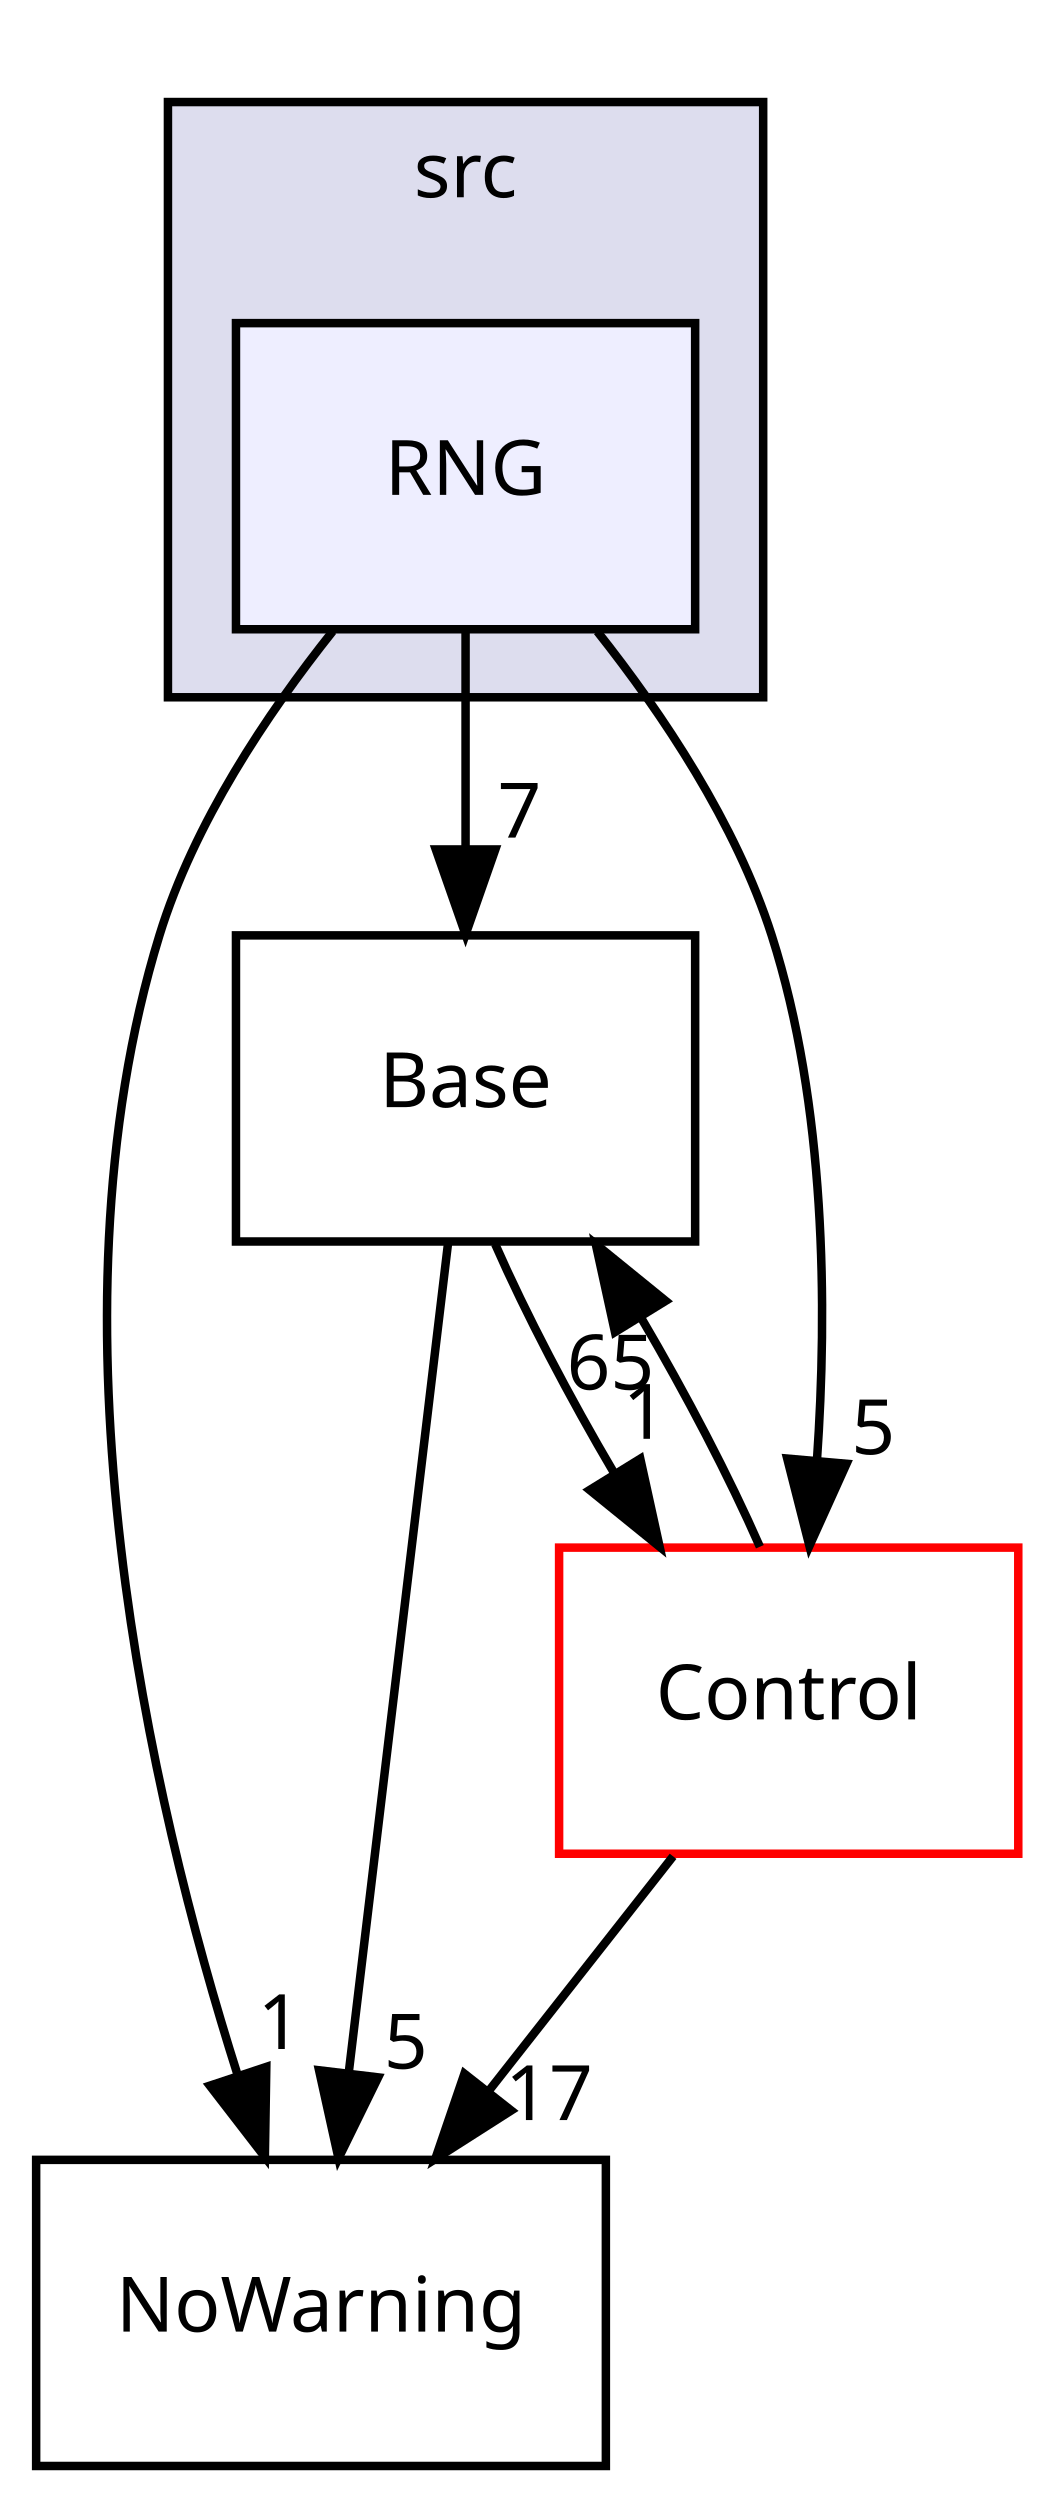
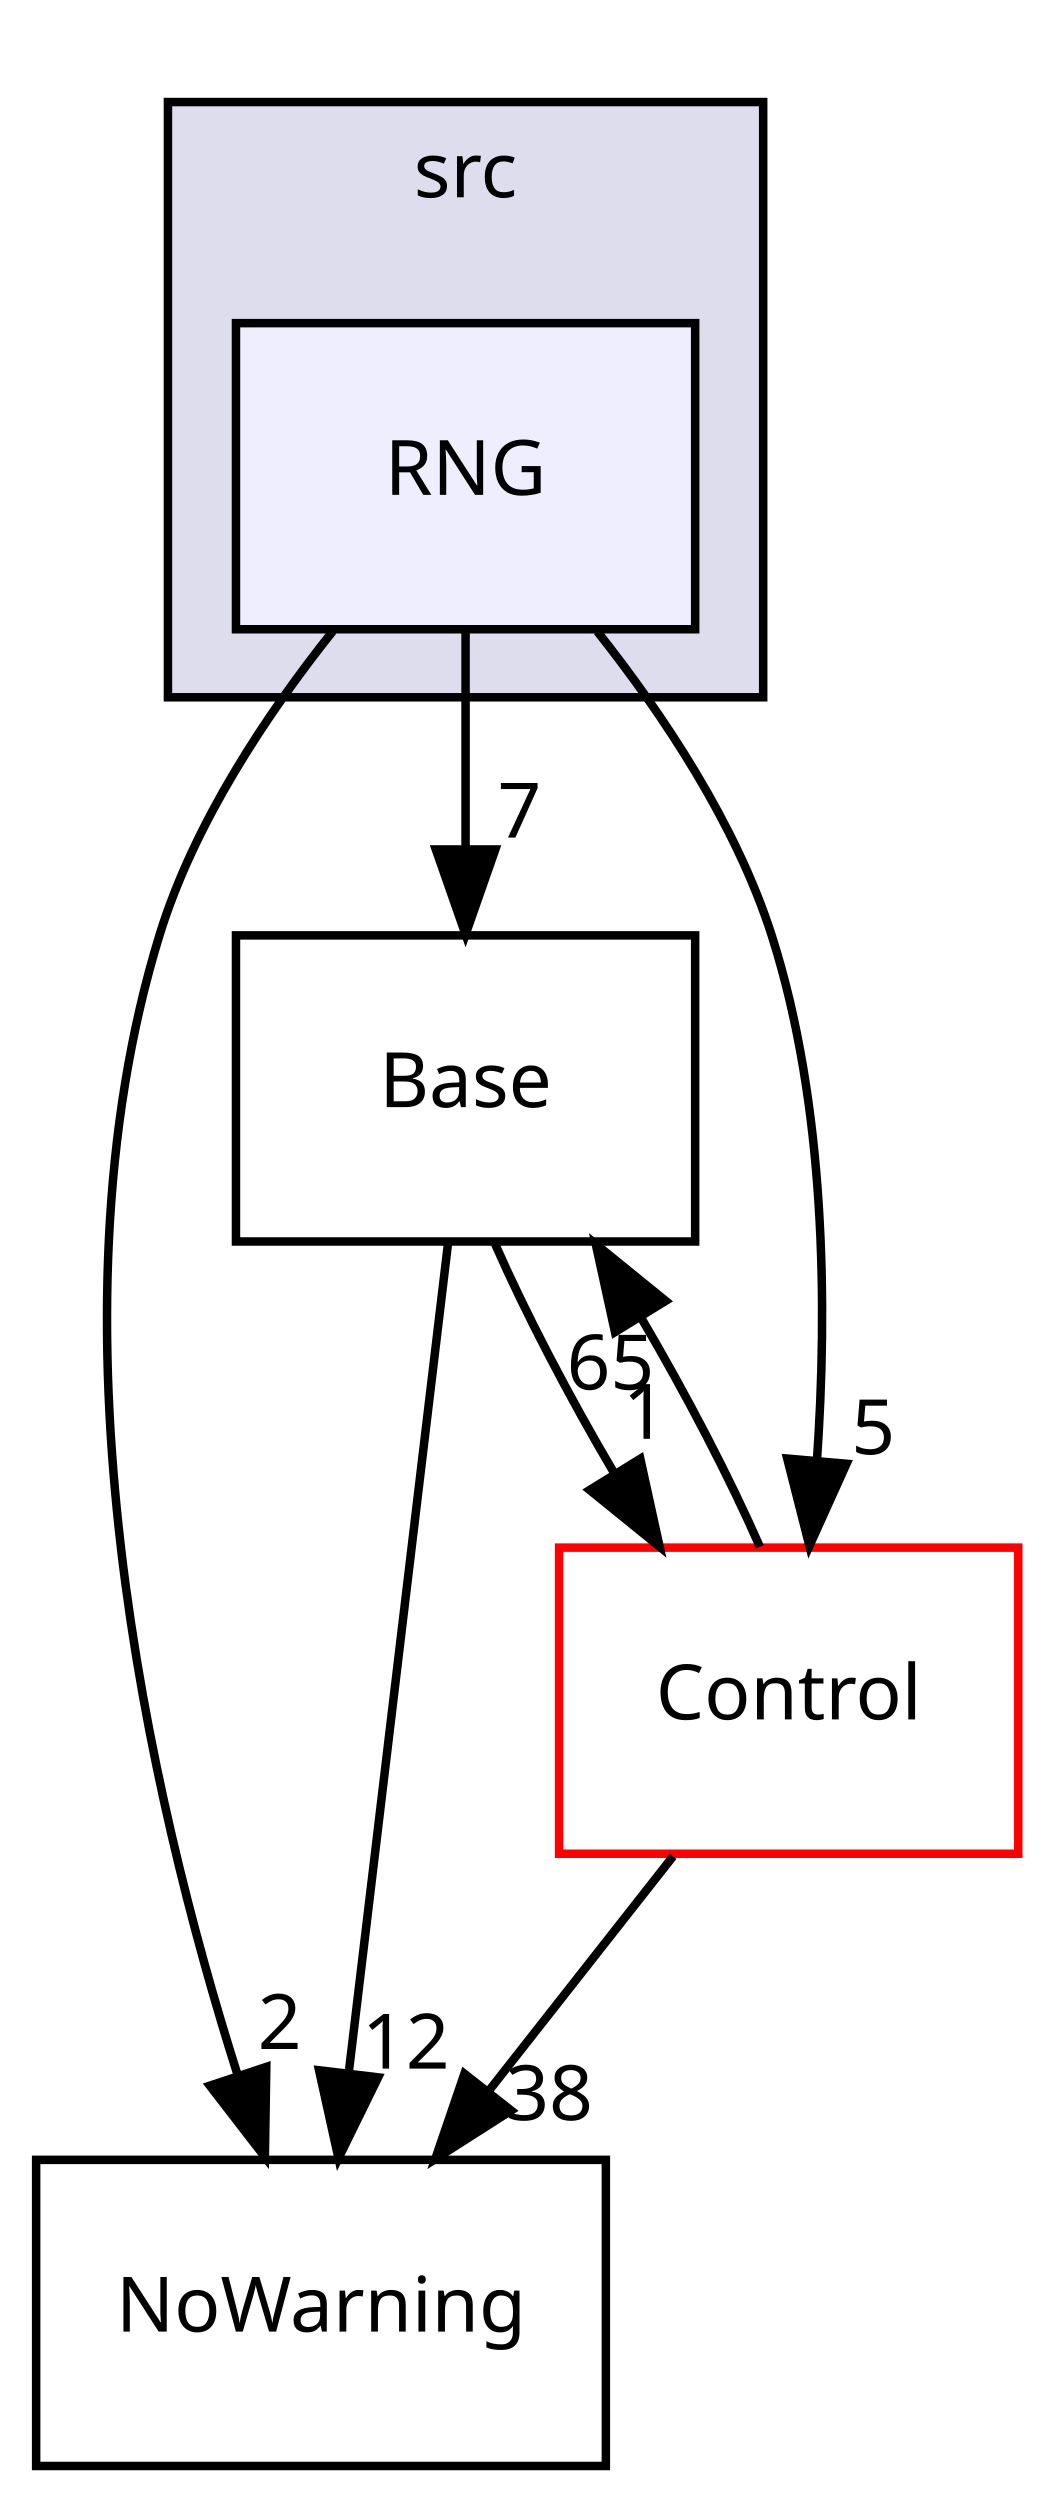
<svg xmlns="http://www.w3.org/2000/svg" xmlns:xlink="http://www.w3.org/1999/xlink" width="124pt" height="294pt" viewBox="0.00 0.00 123.50 294.00">
  <g id="graph0" class="graph" transform="scale(1 1) rotate(0) translate(4 290)">
    <g id="clust1" class="cluster">
      <g id="a_clust1">
        <a xlink:href="dir_68267d1309a1af8e8297ef4c3efbcdba.html" target="_top" xlink:title="src">
          <polygon fill="#ddddee" stroke="black" points="15.5,-208 15.5,-278 85.5,-278 85.5,-208 15.5,-208" />
          <text text-anchor="middle" x="50.5" y="-266.8" font-family="sans-serif" font-size="9.00">src</text>
        </a>
      </g>
    </g>
    <g id="node1" class="node">
      <g id="a_node1">
        <a xlink:href="dir_349519ce8f154b6252d6d70ee915b7d5.html" target="_top" xlink:title="RNG">
          <polygon fill="#eeeeff" stroke="black" points="77.5,-252 23.5,-252 23.5,-216 77.5,-216 77.5,-252" />
          <text text-anchor="middle" x="50.5" y="-231.8" font-family="sans-serif" font-size="9.00">RNG</text>
        </a>
      </g>
    </g>
    <g id="node2" class="node">
      <g id="a_node2">
        <a xlink:href="dir_7e34f0efff2ff25c5f7cf9ee4af7a0ce.html" target="_top" xlink:title="NoWarning">
          <polygon fill="none" stroke="black" points="67,-36 0,-36 0,-0 67,-0 67,-36" />
          <text text-anchor="middle" x="33.5" y="-15.8" font-family="sans-serif" font-size="9.00">NoWarning</text>
        </a>
      </g>
    </g>
    <g id="edge1" class="edge">
      <path fill="none" stroke="black" d="M34.89,-215.774C27.127,-206.03 18.554,-193.184 14.5,-180 0.466,-134.363 13.375,-78.512 23.681,-46.023" />
      <polygon fill="black" stroke="black" points="27.067,-46.932 26.898,-36.339 20.424,-44.725 27.067,-46.932" />
      <g id="a_edge1-headlabel">
-         <a xlink:href="dir_000023_000034.html" target="_top" xlink:title="1">
-           <text text-anchor="middle" x="28.629" y="-49.038" font-family="sans-serif" font-size="9.00">1</text>
+         <a xlink:href="dir_000023_000034.html" target="_top" xlink:title="2">
+           <text text-anchor="middle" x="28.629" y="-49.038" font-family="sans-serif" font-size="9.00">2</text>
        </a>
      </g>
    </g>
    <g id="node3" class="node">
      <g id="a_node3">
        <a xlink:href="dir_4814b1a558d470c33d85e65dbde02eaa.html" target="_top" xlink:title="Base">
          <polygon fill="none" stroke="black" points="77.5,-180 23.5,-180 23.5,-144 77.5,-144 77.5,-180" />
          <text text-anchor="middle" x="50.5" y="-159.8" font-family="sans-serif" font-size="9.00">Base</text>
        </a>
      </g>
    </g>
    <g id="edge2" class="edge">
      <path fill="none" stroke="black" d="M50.5,-215.697C50.5,-207.983 50.5,-198.712 50.5,-190.112" />
      <polygon fill="black" stroke="black" points="54,-190.104 50.5,-180.104 47,-190.104 54,-190.104" />
      <g id="a_edge2-headlabel">
        <a xlink:href="dir_000023_000002.html" target="_top" xlink:title="7">
          <text text-anchor="middle" x="56.839" y="-191.499" font-family="sans-serif" font-size="9.00">7</text>
        </a>
      </g>
    </g>
    <g id="node4" class="node">
      <g id="a_node4">
        <a xlink:href="dir_3ff0826a6d651abbf0f532354e1ac7dc.html" target="_top" xlink:title="Control">
          <polygon fill="none" stroke="red" points="115.5,-108 61.5,-108 61.5,-72 115.5,-72 115.5,-108" />
          <text text-anchor="middle" x="88.5" y="-87.8" font-family="sans-serif" font-size="9.00">Control</text>
        </a>
      </g>
    </g>
    <g id="edge3" class="edge">
      <path fill="none" stroke="black" d="M65.992,-215.737C73.721,-205.983 82.298,-193.137 86.5,-180 92.885,-160.036 93.067,-136.246 91.825,-118.287" />
      <polygon fill="black" stroke="black" points="95.301,-117.858 90.939,-108.203 88.328,-118.471 95.301,-117.858" />
      <g id="a_edge3-headlabel">
        <a xlink:href="dir_000023_000003.html" target="_top" xlink:title="5">
          <text text-anchor="middle" x="98.444" y="-118.99" font-family="sans-serif" font-size="9.00">5</text>
        </a>
      </g>
    </g>
    <g id="edge4" class="edge">
      <path fill="none" stroke="black" d="M48.449,-143.871C45.552,-119.67 40.23,-75.211 36.779,-46.393" />
      <polygon fill="black" stroke="black" points="40.222,-45.702 35.558,-36.189 33.272,-46.534 40.222,-45.702" />
      <g id="a_edge4-headlabel">
-         <a xlink:href="dir_000002_000034.html" target="_top" xlink:title="5">
-           <text text-anchor="middle" x="43.468" y="-46.734" font-family="sans-serif" font-size="9.00">5</text>
+         <a xlink:href="dir_000002_000034.html" target="_top" xlink:title="12">
+           <text text-anchor="middle" x="43.468" y="-46.734" font-family="sans-serif" font-size="9.00">12</text>
        </a>
      </g>
    </g>
    <g id="edge5" class="edge">
      <path fill="none" stroke="black" d="M53.977,-143.697C57.556,-135.559 62.708,-125.689 68.014,-116.701" />
      <polygon fill="black" stroke="black" points="71.046,-118.452 73.32,-108.104 65.089,-114.776 71.046,-118.452" />
      <g id="a_edge5-headlabel">
        <a xlink:href="dir_000002_000003.html" target="_top" xlink:title="1">
          <text text-anchor="middle" x="71.575" y="-120.802" font-family="sans-serif" font-size="9.00">1</text>
        </a>
      </g>
    </g>
    <g id="edge6" class="edge">
      <path fill="none" stroke="black" d="M74.904,-71.697C68.377,-63.389 60.432,-53.277 53.253,-44.141" />
      <polygon fill="black" stroke="black" points="55.87,-41.805 46.939,-36.104 50.365,-46.13 55.87,-41.805" />
      <g id="a_edge6-headlabel">
-         <a xlink:href="dir_000003_000034.html" target="_top" xlink:title="17">
-           <text text-anchor="middle" x="60.323" y="-40.678" font-family="sans-serif" font-size="9.00">17</text>
+         <a xlink:href="dir_000003_000034.html" target="_top" xlink:title="38">
+           <text text-anchor="middle" x="60.323" y="-40.678" font-family="sans-serif" font-size="9.00">38</text>
        </a>
      </g>
    </g>
    <g id="edge7" class="edge">
      <path fill="none" stroke="black" d="M85.11,-108.104C81.557,-116.214 76.42,-126.076 71.116,-135.078" />
      <polygon fill="black" stroke="black" points="68.072,-133.346 65.809,-143.697 74.033,-137.017 68.072,-133.346" />
      <g id="a_edge7-headlabel">
        <a xlink:href="dir_000003_000002.html" target="_top" xlink:title="65">
          <text text-anchor="middle" x="67.539" y="-126.597" font-family="sans-serif" font-size="9.00">65</text>
        </a>
      </g>
    </g>
  </g>
</svg>
